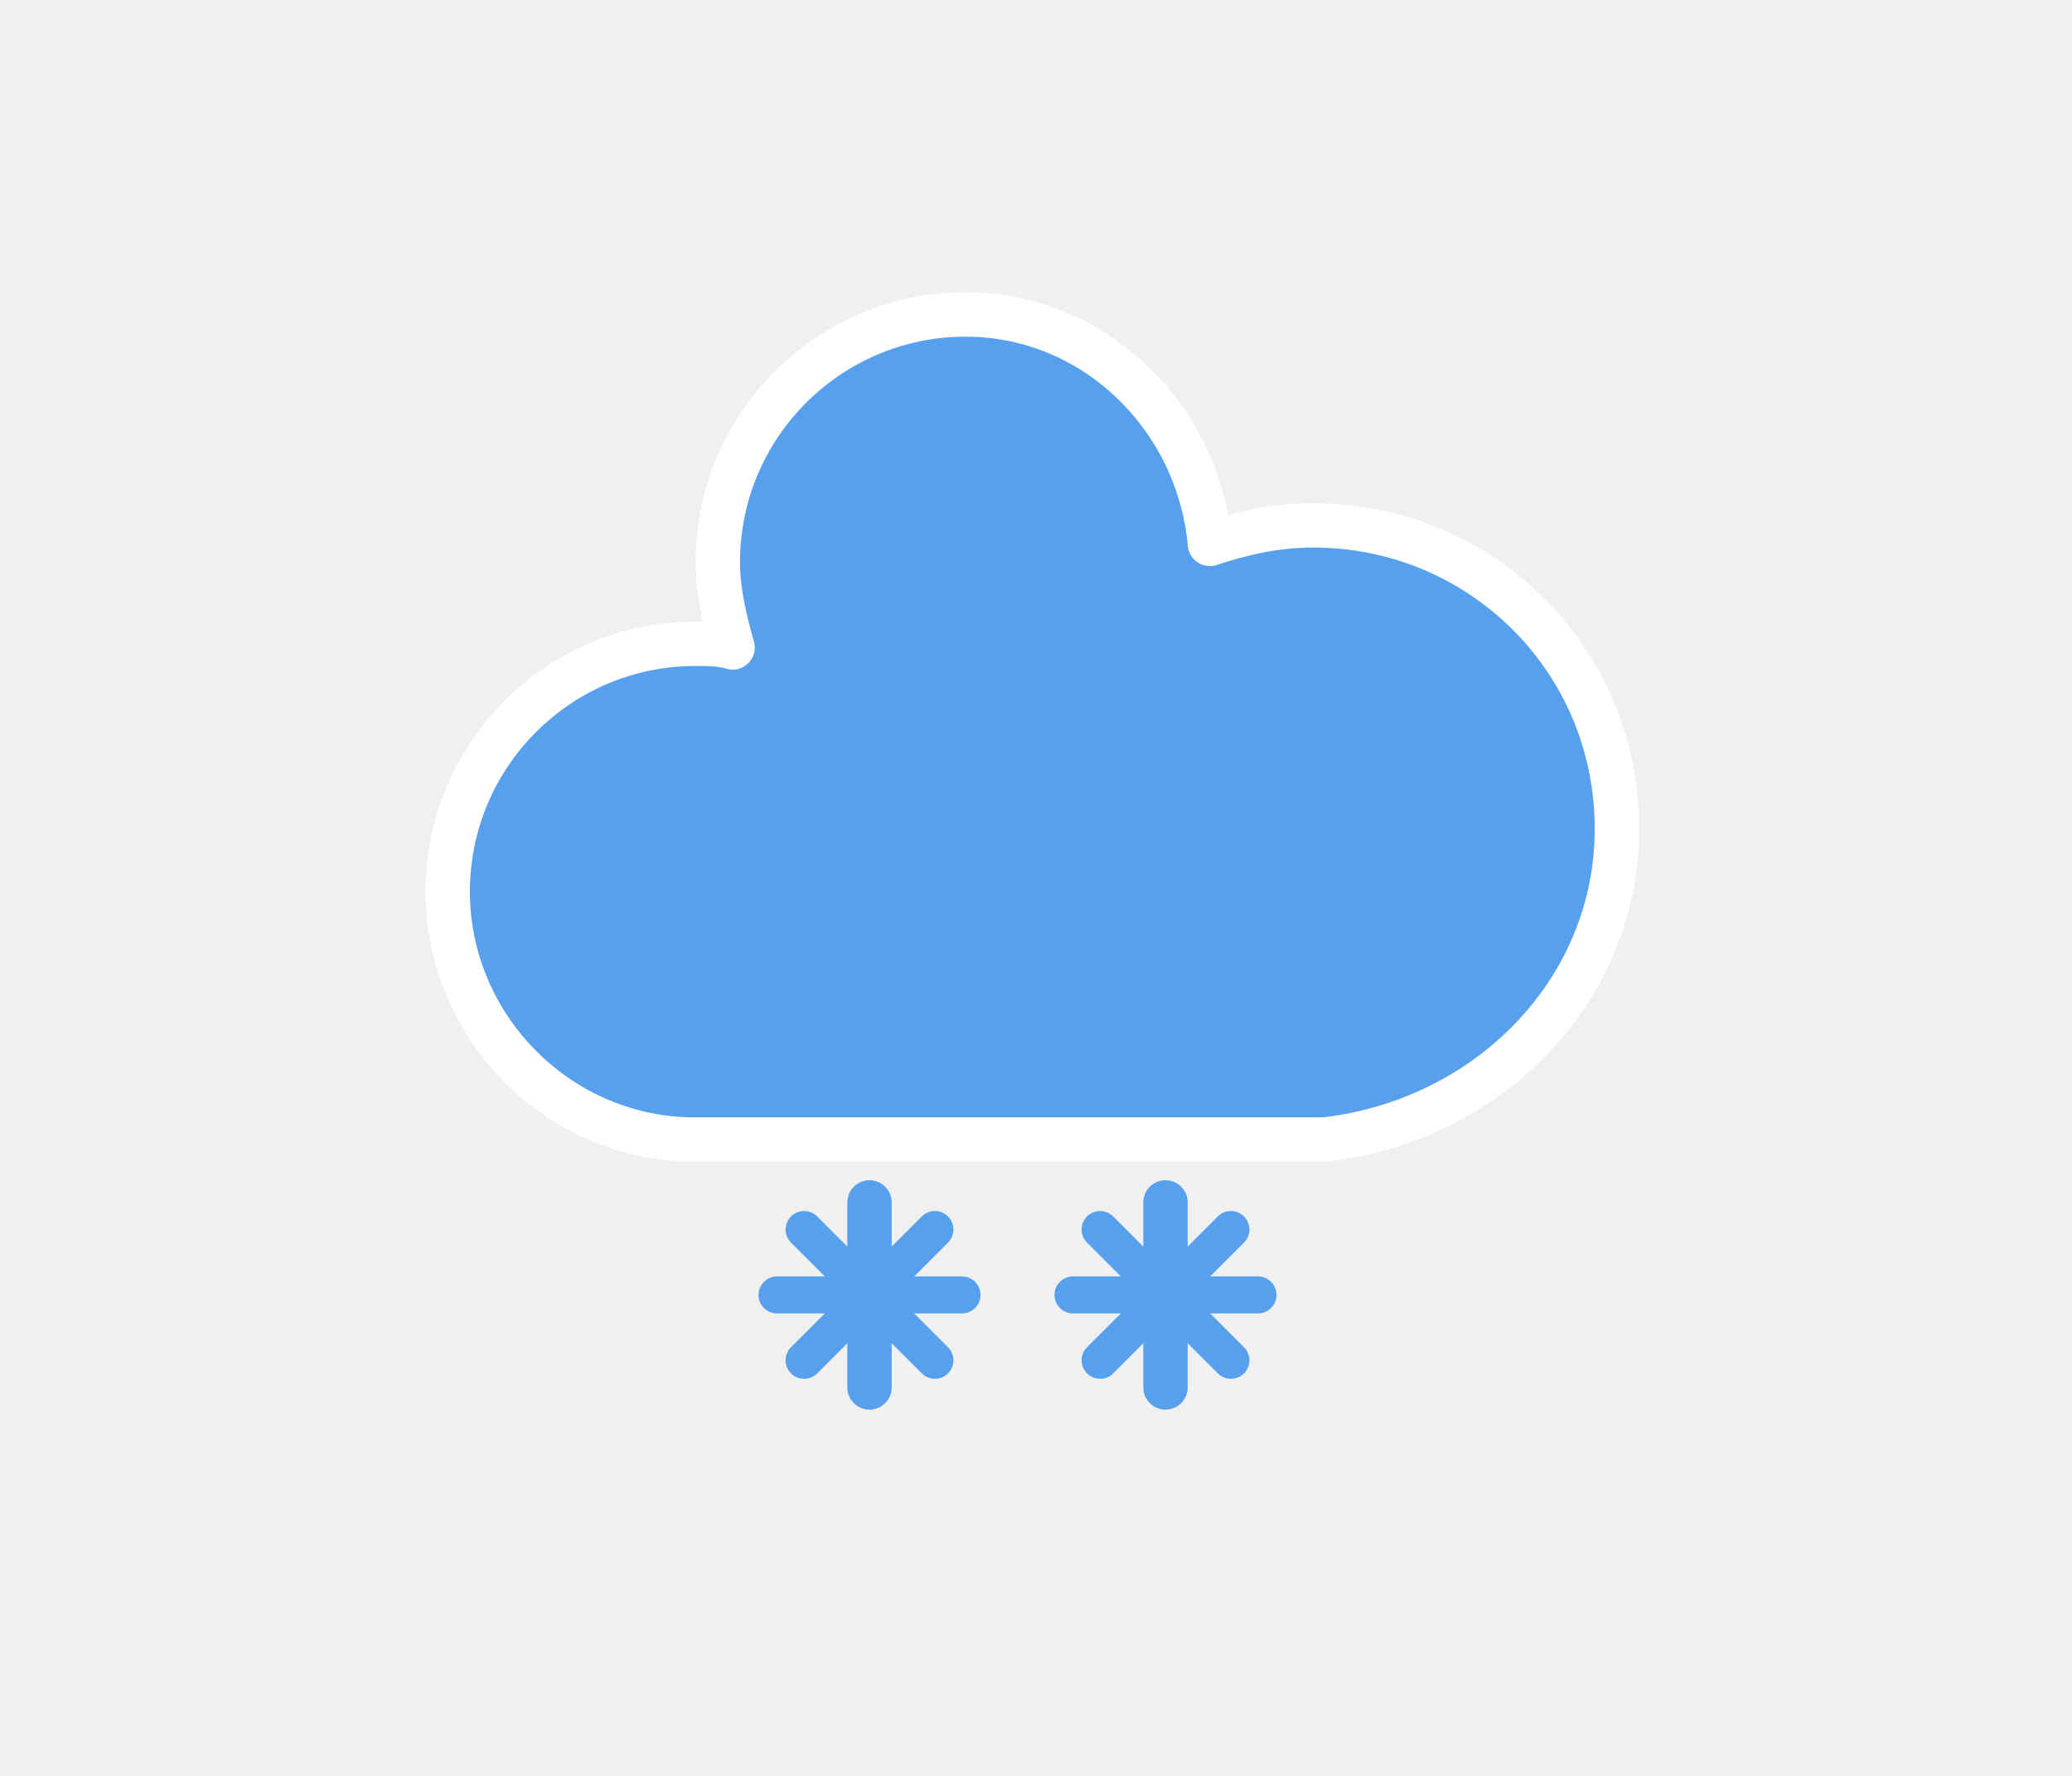
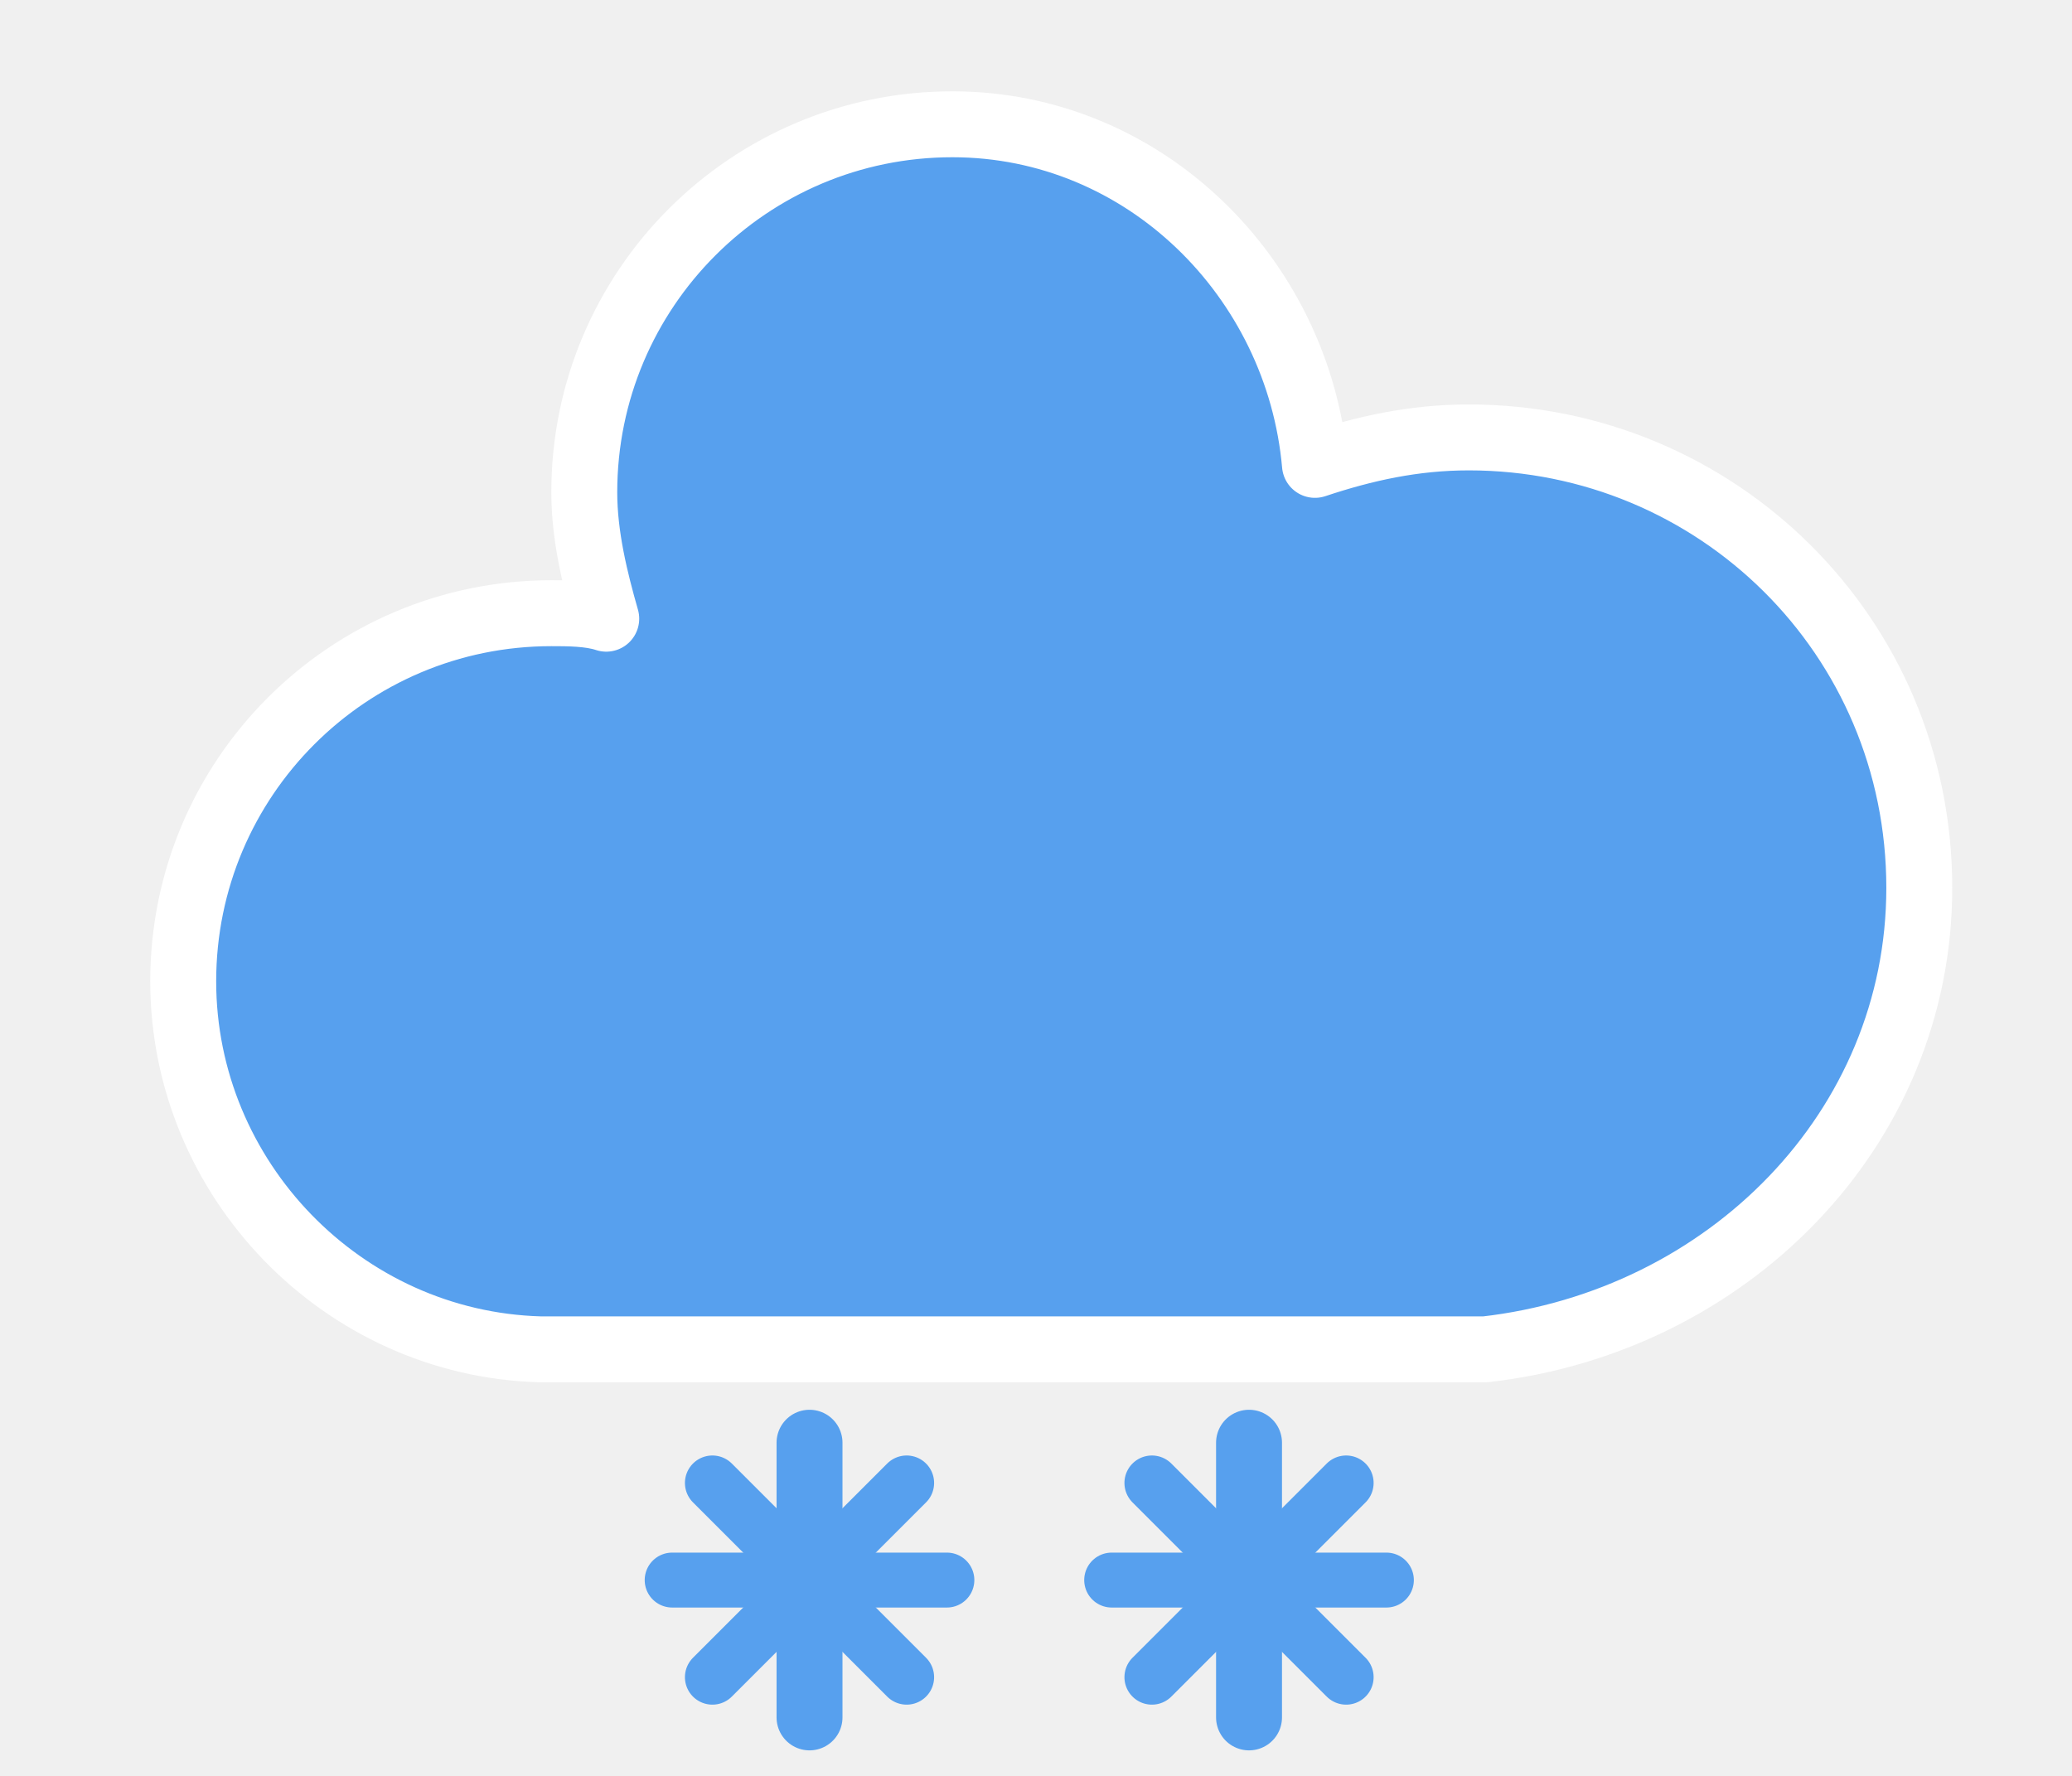
- <svg xmlns="http://www.w3.org/2000/svg" width="56" height="48" version="1.1">
-   <g class="layer">
+ <svg xmlns="http://www.w3.org/2000/svg" width="56" height="48" version="1.1" id="svg1">
+   <defs id="defs1" />
+   <g class="layer" id="g1" transform="matrix(1.484837,0,0,1.484837,-13.01474,-9.261944)">
    <g id="svg_22">
      <g class="am-weather-cloud-3" id="svg_2">
-         <path d="m63.7,33.4c0,-4.6 -3.7,-8.2 -8.2,-8.2c-1,0 -1.9,0.2 -2.8,0.5c-0.3,-3.4 -3.1,-6.2 -6.6,-6.2c-3.7,0 -6.7,3 -6.7,6.7c0,0.8 0.2,1.6 0.4,2.3c-0.3,-0.1 -0.7,-0.1 -1,-0.1c-3.7,0 -6.7,3 -6.7,6.7c0,3.6 2.9,6.6 6.5,6.7l17.2,0c4.4,-0.5 7.9,-4 7.9,-8.4z" fill="#57a0ee" id="svg_3" stroke="#fff" stroke-linejoin="round" stroke-width="1.2" transform="translate(-20 -11)" />
+         <path d="m 63.7,33.4 c 0,-4.6 -3.7,-8.2 -8.2,-8.2 -1,0 -1.9,0.2 -2.8,0.5 -0.3,-3.4 -3.1,-6.2 -6.6,-6.2 -3.7,0 -6.7,3 -6.7,6.7 0,0.8 0.2,1.6 0.4,2.3 -0.3,-0.1 -0.7,-0.1 -1,-0.1 -3.7,0 -6.7,3 -6.7,6.7 0,3.6 2.9,6.6 6.5,6.7 h 17.2 c 4.4,-0.5 7.9,-4 7.9,-8.4 z" fill="#57a0ee" id="svg_3" stroke="#ffffff" stroke-linejoin="round" stroke-width="1.2" transform="translate(-20,-11)" />
      </g>
      <g class="am-weather-snow-1" id="svg_4">
-         <g fill="none" id="svg_5" stroke="#57a0ee" stroke-linecap="round" transform="translate(3 28)">
-           <line id="svg_6" stroke-width="1.2" transform="translate(0 9)" x1="20.5" x2="20.5" y1="-4.5" y2="0.5" />
-           <line id="svg_7" transform="rotate(45 9.636 2.5)" x1="20.5" x2="20.5" y1="-4.5" y2="0.5" />
-           <line id="svg_8" transform="rotate(90 16 2.5)" x1="20.5" x2="20.5" y1="-4.5" y2="0.5" />
-           <line id="svg_9" transform="rotate(135 18.636 2.5)" x1="20.5" x2="20.5" y1="-4.5" y2="0.5" />
+         <g fill="none" id="svg_5" stroke="#57a0ee" stroke-linecap="round" transform="translate(3,28)">
+           <line id="svg_6" stroke-width="1.2" transform="translate(0,9)" x1="20.5" x2="20.5" y1="-4.5" y2="0.5" />
+           <line id="svg_7" transform="rotate(45,9.636,2.5)" x1="20.5" x2="20.5" y1="-4.5" y2="0.5" />
+           <line id="svg_8" transform="rotate(90,16,2.5)" x1="20.5" x2="20.5" y1="-4.5" y2="0.5" />
+           <line id="svg_9" transform="rotate(135,18.636,2.5)" x1="20.5" x2="20.5" y1="-4.5" y2="0.5" />
        </g>
      </g>
      <g class="am-weather-snow-2" id="svg_10">
-         <g fill="none" id="svg_11" stroke="#57a0ee" stroke-linecap="round" transform="translate(11 28)">
-           <line id="svg_12" stroke-width="1.2" transform="translate(0 9)" x1="20.5" x2="20.5" y1="-4.5" y2="0.5" />
-           <line id="svg_13" transform="rotate(45 9.636 2.5)" x1="20.5" x2="20.5" y1="-4.5" y2="0.5" />
-           <line id="svg_14" transform="rotate(90 16 2.5)" x1="20.5" x2="20.5" y1="-4.5" y2="0.5" />
-           <line id="svg_15" transform="rotate(135 18.636 2.5)" x1="20.5" x2="20.5" y1="-4.5" y2="0.5" />
+         <g fill="none" id="svg_11" stroke="#57a0ee" stroke-linecap="round" transform="translate(11,28)">
+           <line id="svg_12" stroke-width="1.2" transform="translate(0,9)" x1="20.5" x2="20.5" y1="-4.5" y2="0.5" />
+           <line id="svg_13" transform="rotate(45,9.636,2.5)" x1="20.5" x2="20.5" y1="-4.5" y2="0.5" />
+           <line id="svg_14" transform="rotate(90,16,2.5)" x1="20.5" x2="20.5" y1="-4.5" y2="0.5" />
+           <line id="svg_15" transform="rotate(135,18.636,2.5)" x1="20.5" x2="20.5" y1="-4.5" y2="0.5" />
        </g>
      </g>
    </g>
  </g>
</svg>
